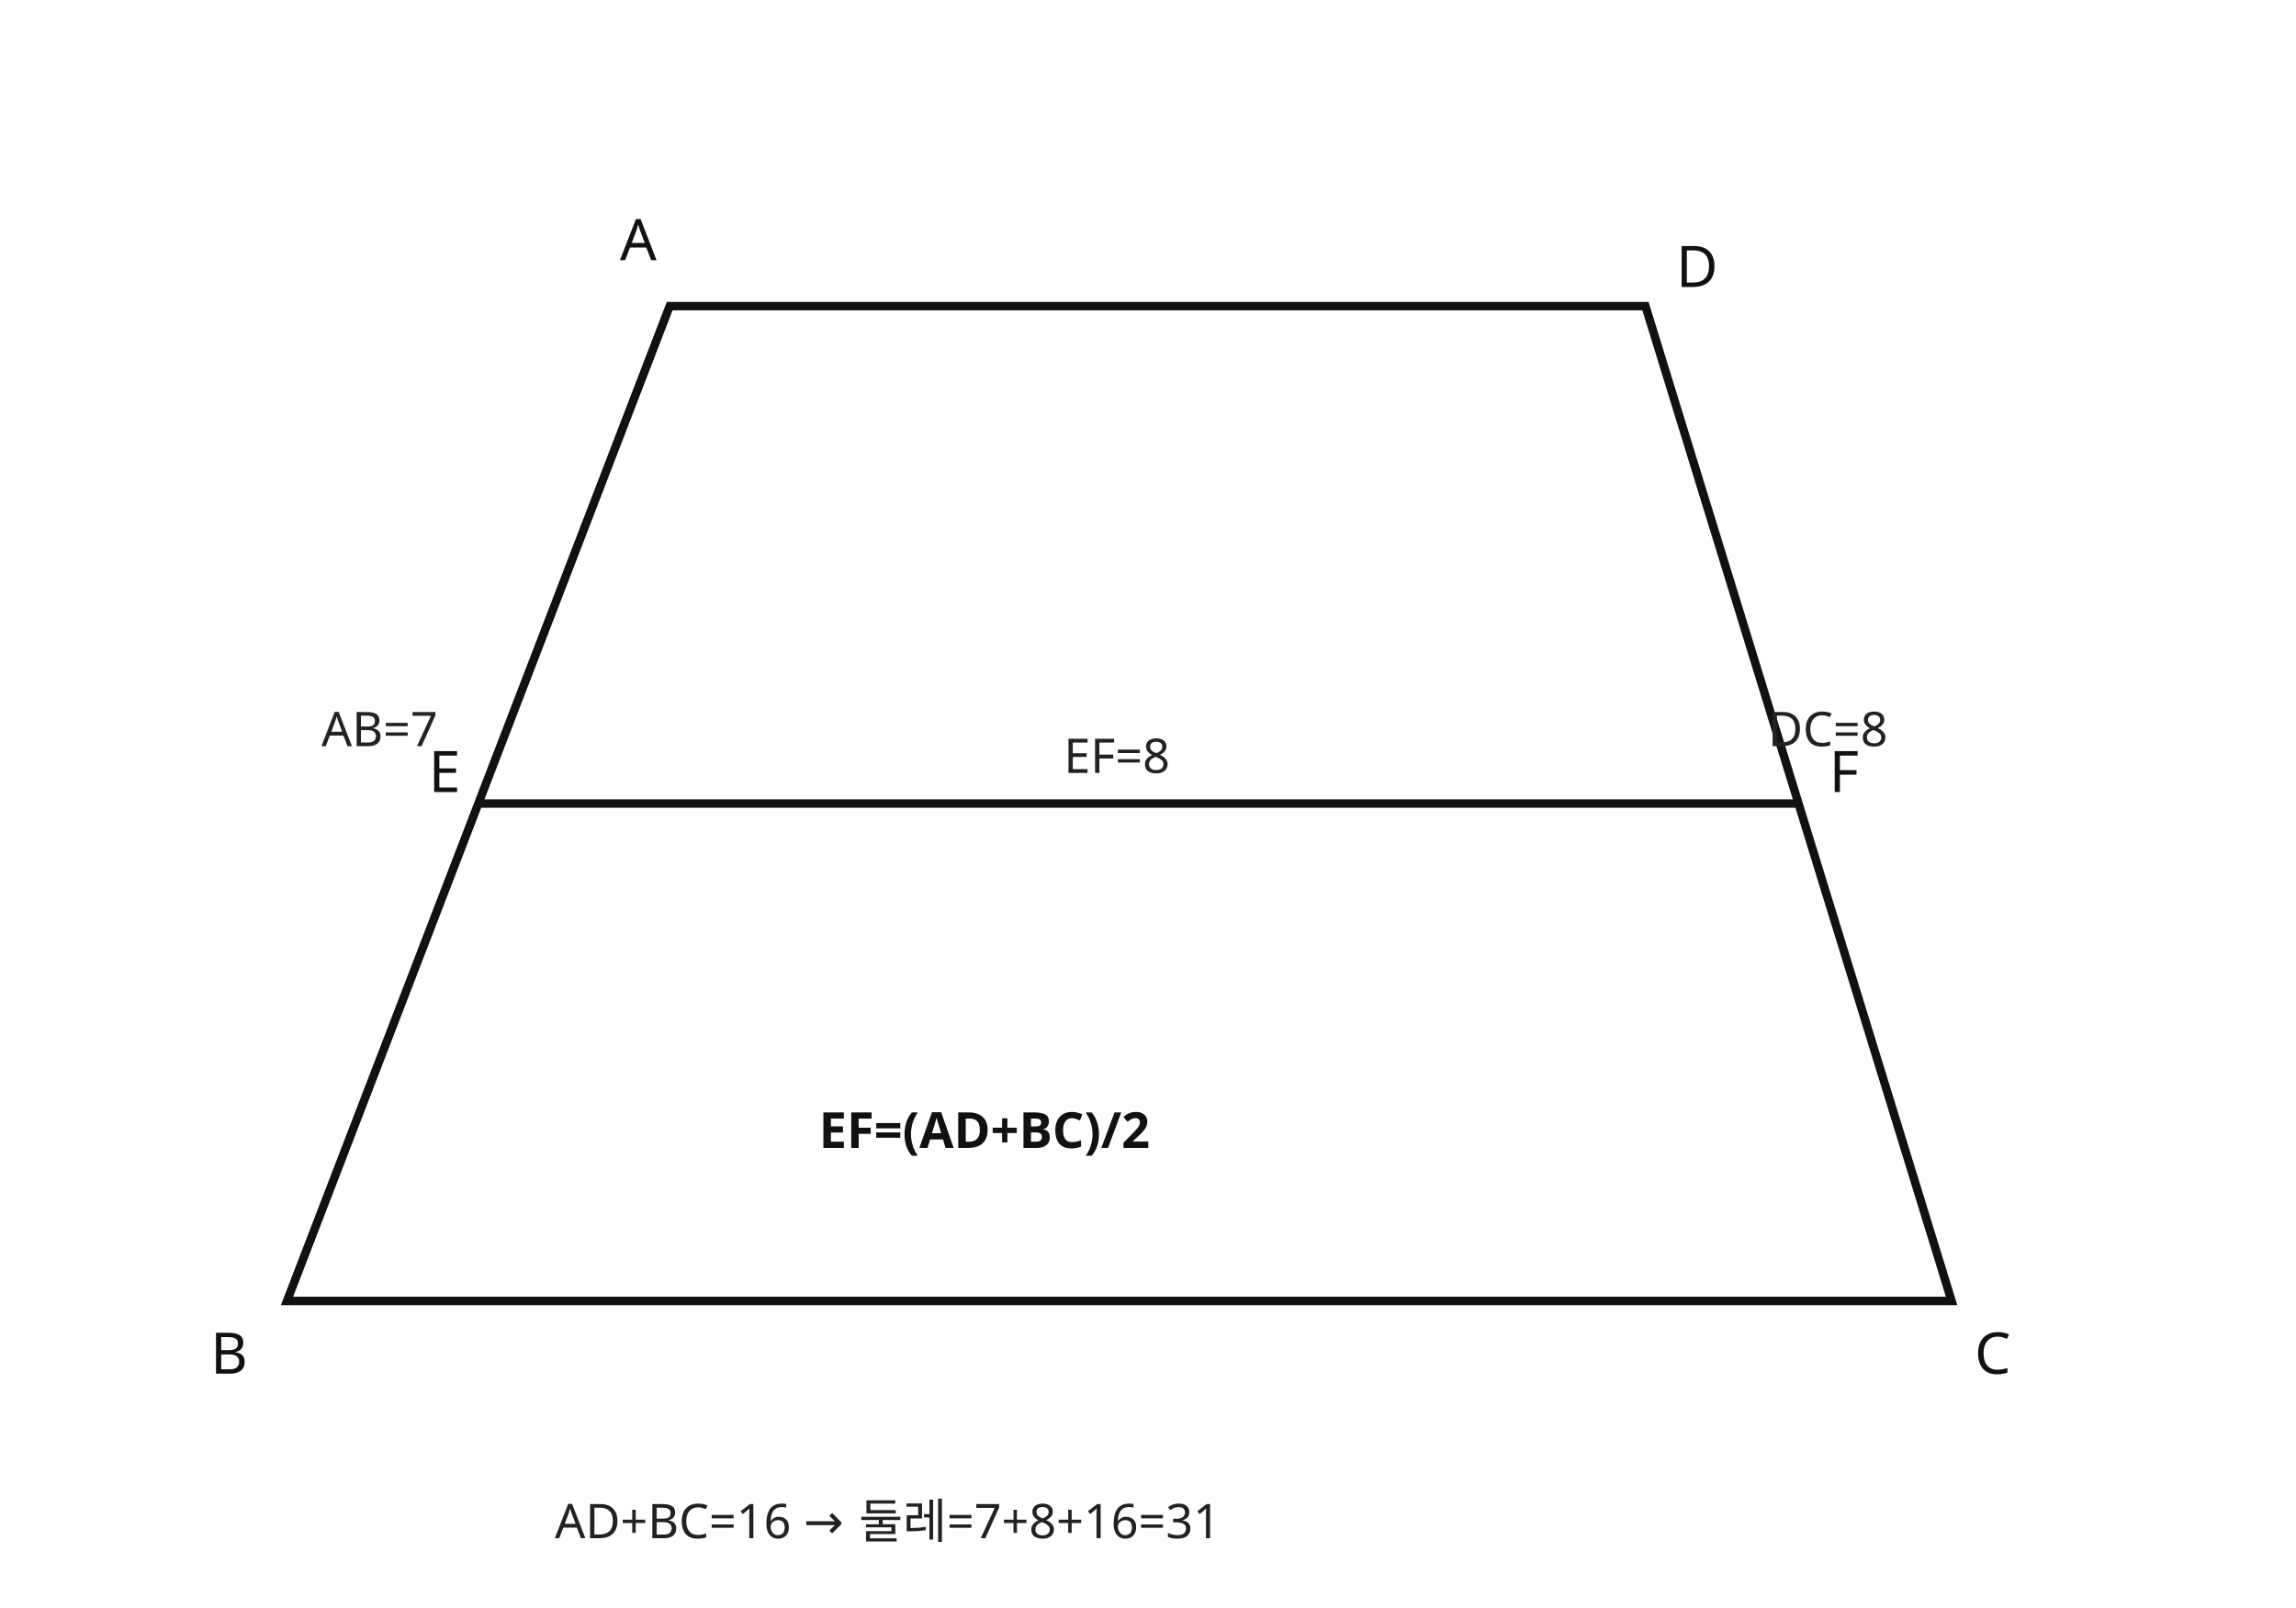
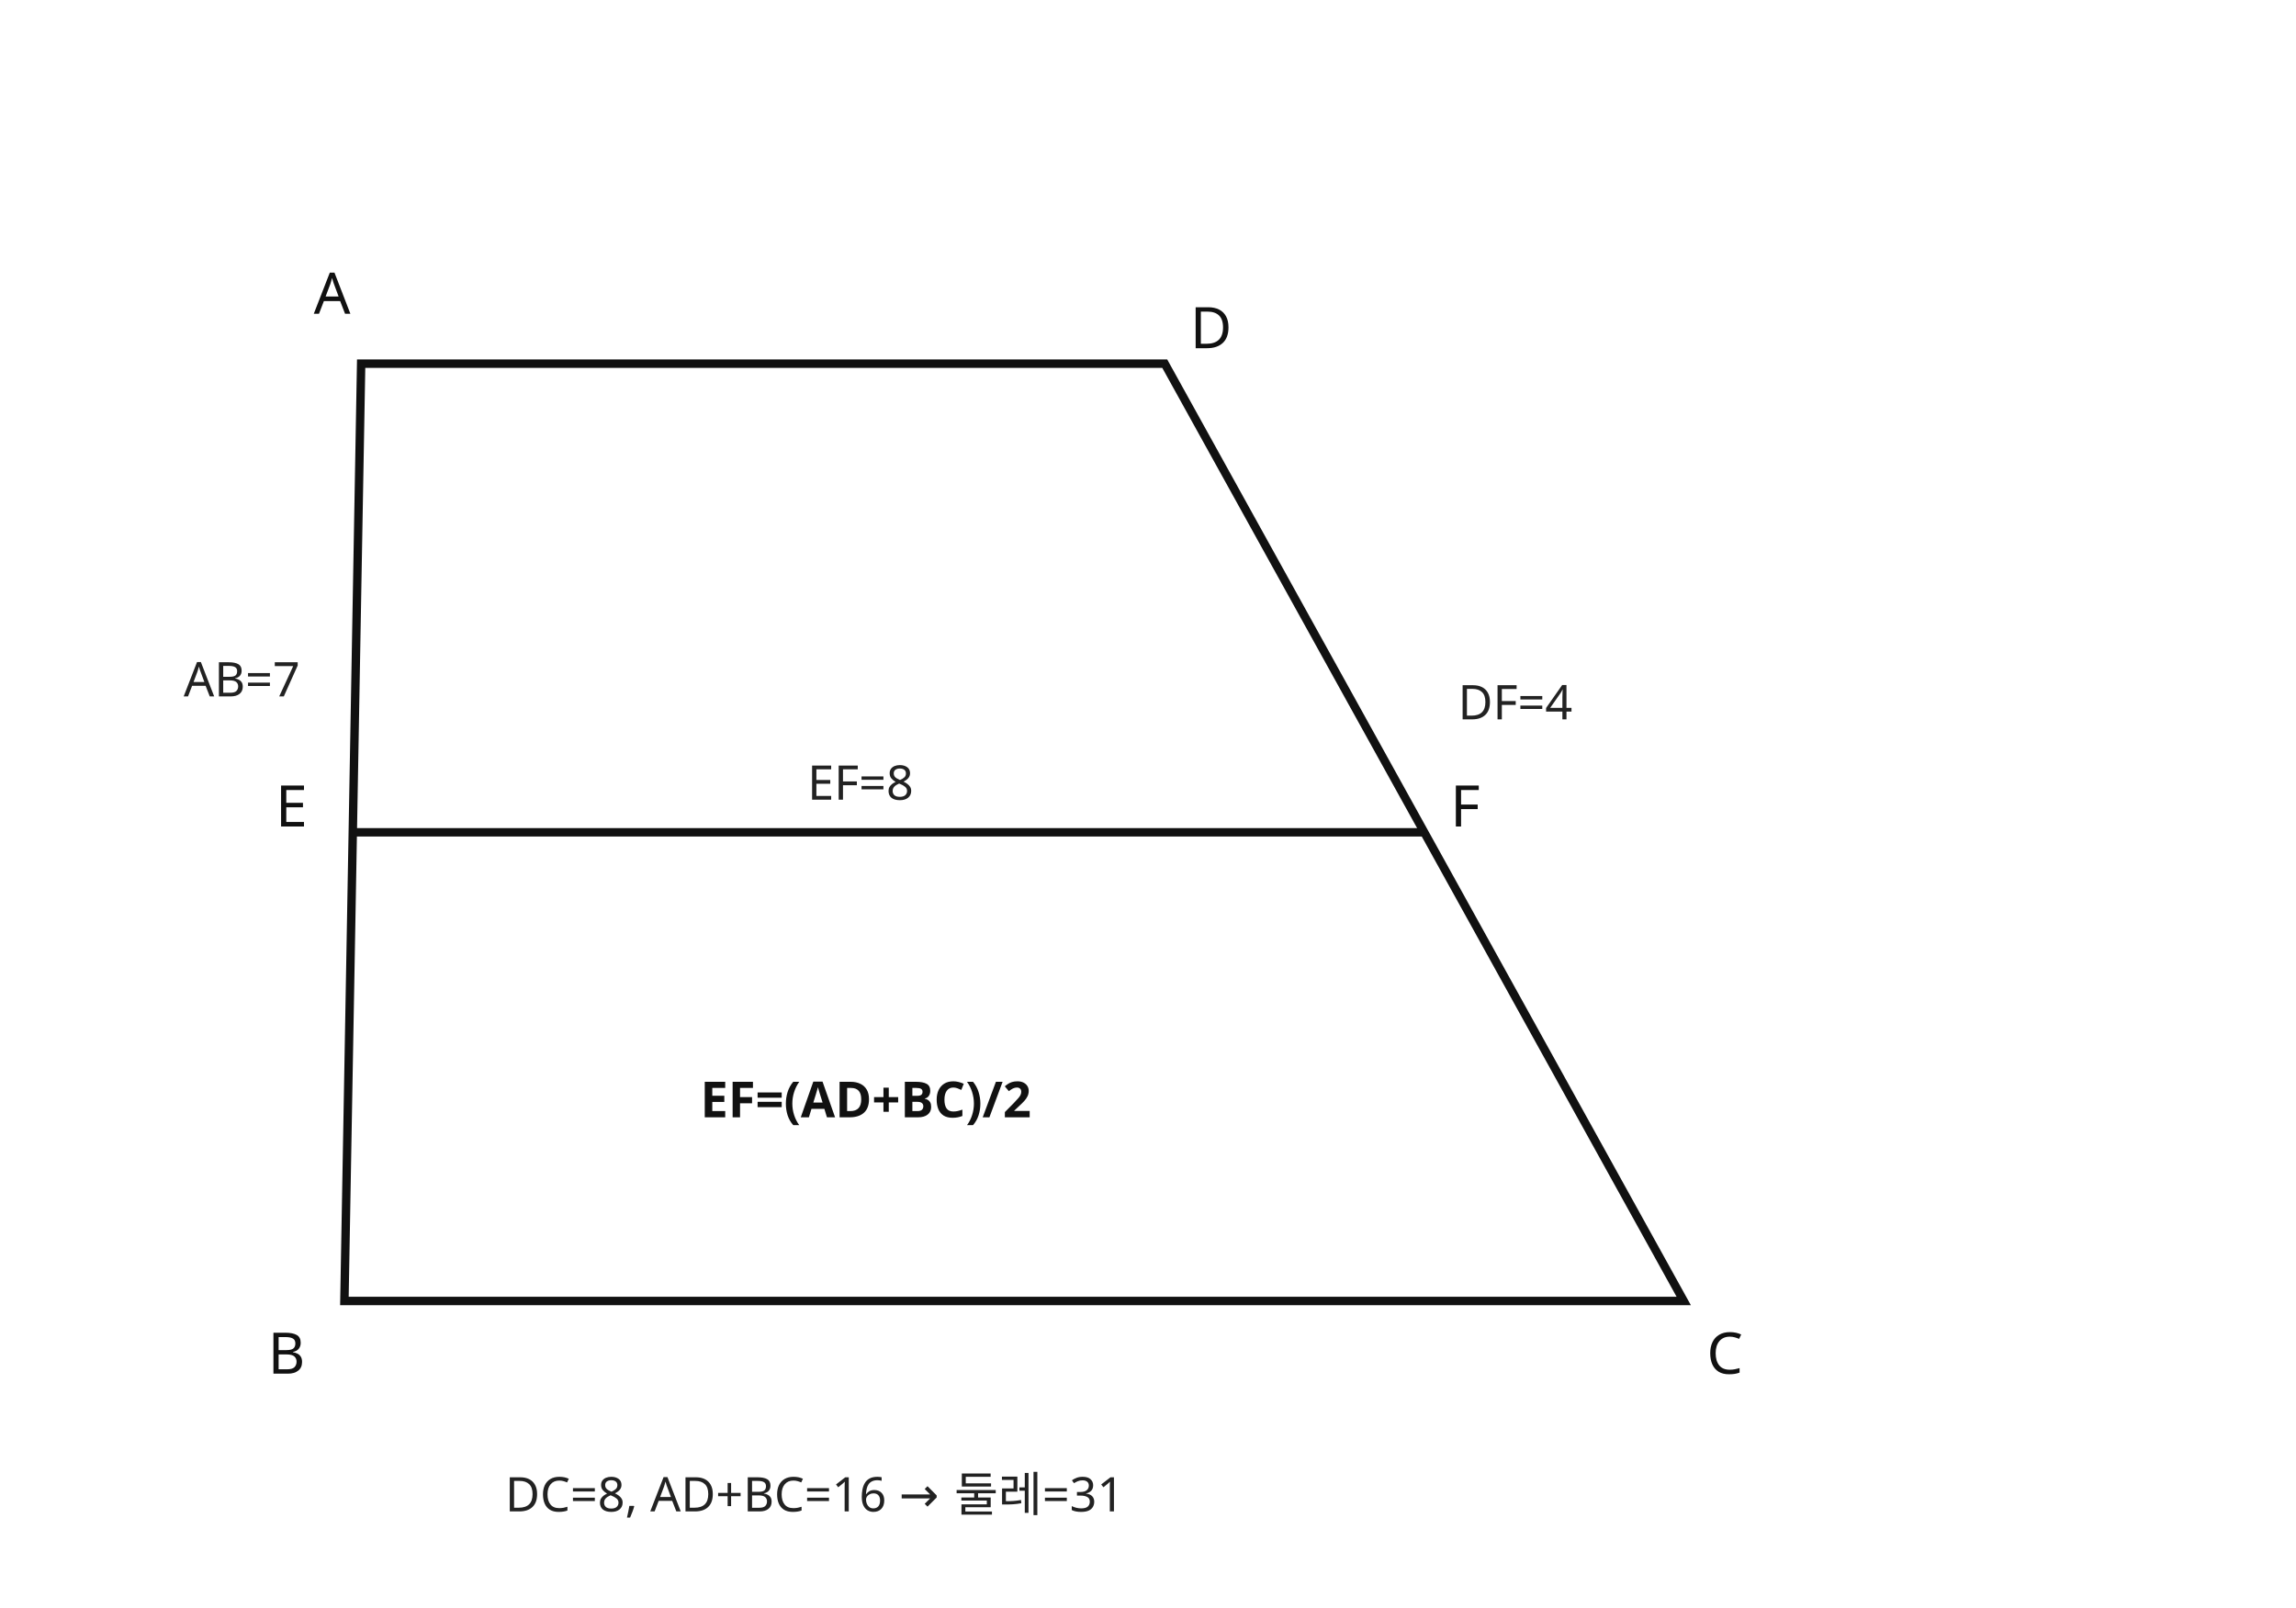
- <svg xmlns="http://www.w3.org/2000/svg" viewBox="0 0 600 420" role="img" aria-label="팔마중 21번 풀이 사다리꼴 중점선" data-visual-provenance="M2_PRIORITY4_R1_20260928|LANE_D">
+ <svg xmlns="http://www.w3.org/2000/svg" viewBox="0 0 600 420" role="img" aria-label="팔마중 21번 풀이 사다리꼴 중점선" data-visual-provenance="M2_REVIEW2_20260929|LANE_2">
  <style>.m{fill:none;stroke:#111;stroke-width:2.2}.t{font:15px system-ui,sans-serif;fill:#111}.n{font:12.5px system-ui,sans-serif;fill:#222}.h{font:13px system-ui,sans-serif;fill:#111;font-weight:600}</style>
-   <path class="m" d="M175 80H430L510 340H75Z" />
-   <path class="m" d="M125 210H470" />
-   <text class="t" x="162" y="68">A</text>
-   <text class="t" x="55" y="359">B</text>
-   <text class="t" x="516" y="359">C</text>
-   <text class="t" x="438" y="75">D</text>
-   <text class="t" x="112" y="207">E</text>
-   <text class="t" x="478" y="207">F</text>
-   <text class="n" x="84" y="195">AB=7</text>
-   <text class="n" x="462" y="195">DC=8</text>
-   <text class="n" x="278" y="202">EF=8</text>
-   <text class="h" x="214" y="300">EF=(AD+BC)/2</text>
-   <text class="n" x="145" y="402">AD+BC=16 → 둘레=7+8+16=31</text>
+   <path class="m" d="M94.375 95.039H304.375L440 340H90Z" />
+   <path class="m" d="M92.188 217.520H372.188" />
+   <text class="t" x="82" y="82">A</text>
+   <text class="t" x="70" y="359">B</text>
+   <text class="t" x="446" y="359">C</text>
+   <text class="t" x="311" y="91">D</text>
+   <text class="t" x="72" y="216">E</text>
+   <text class="t" x="379" y="216">F</text>
+   <text class="n" x="48" y="182">AB=7</text>
+   <text class="n" x="381" y="188">DF=4</text>
+   <text class="n" x="211" y="209">EF=8</text>
+   <text class="h" x="183" y="292">EF=(AD+BC)/2</text>
+   <text class="n" x="132" y="395">DC=8, AD+BC=16 → 둘레=31</text>
</svg>
